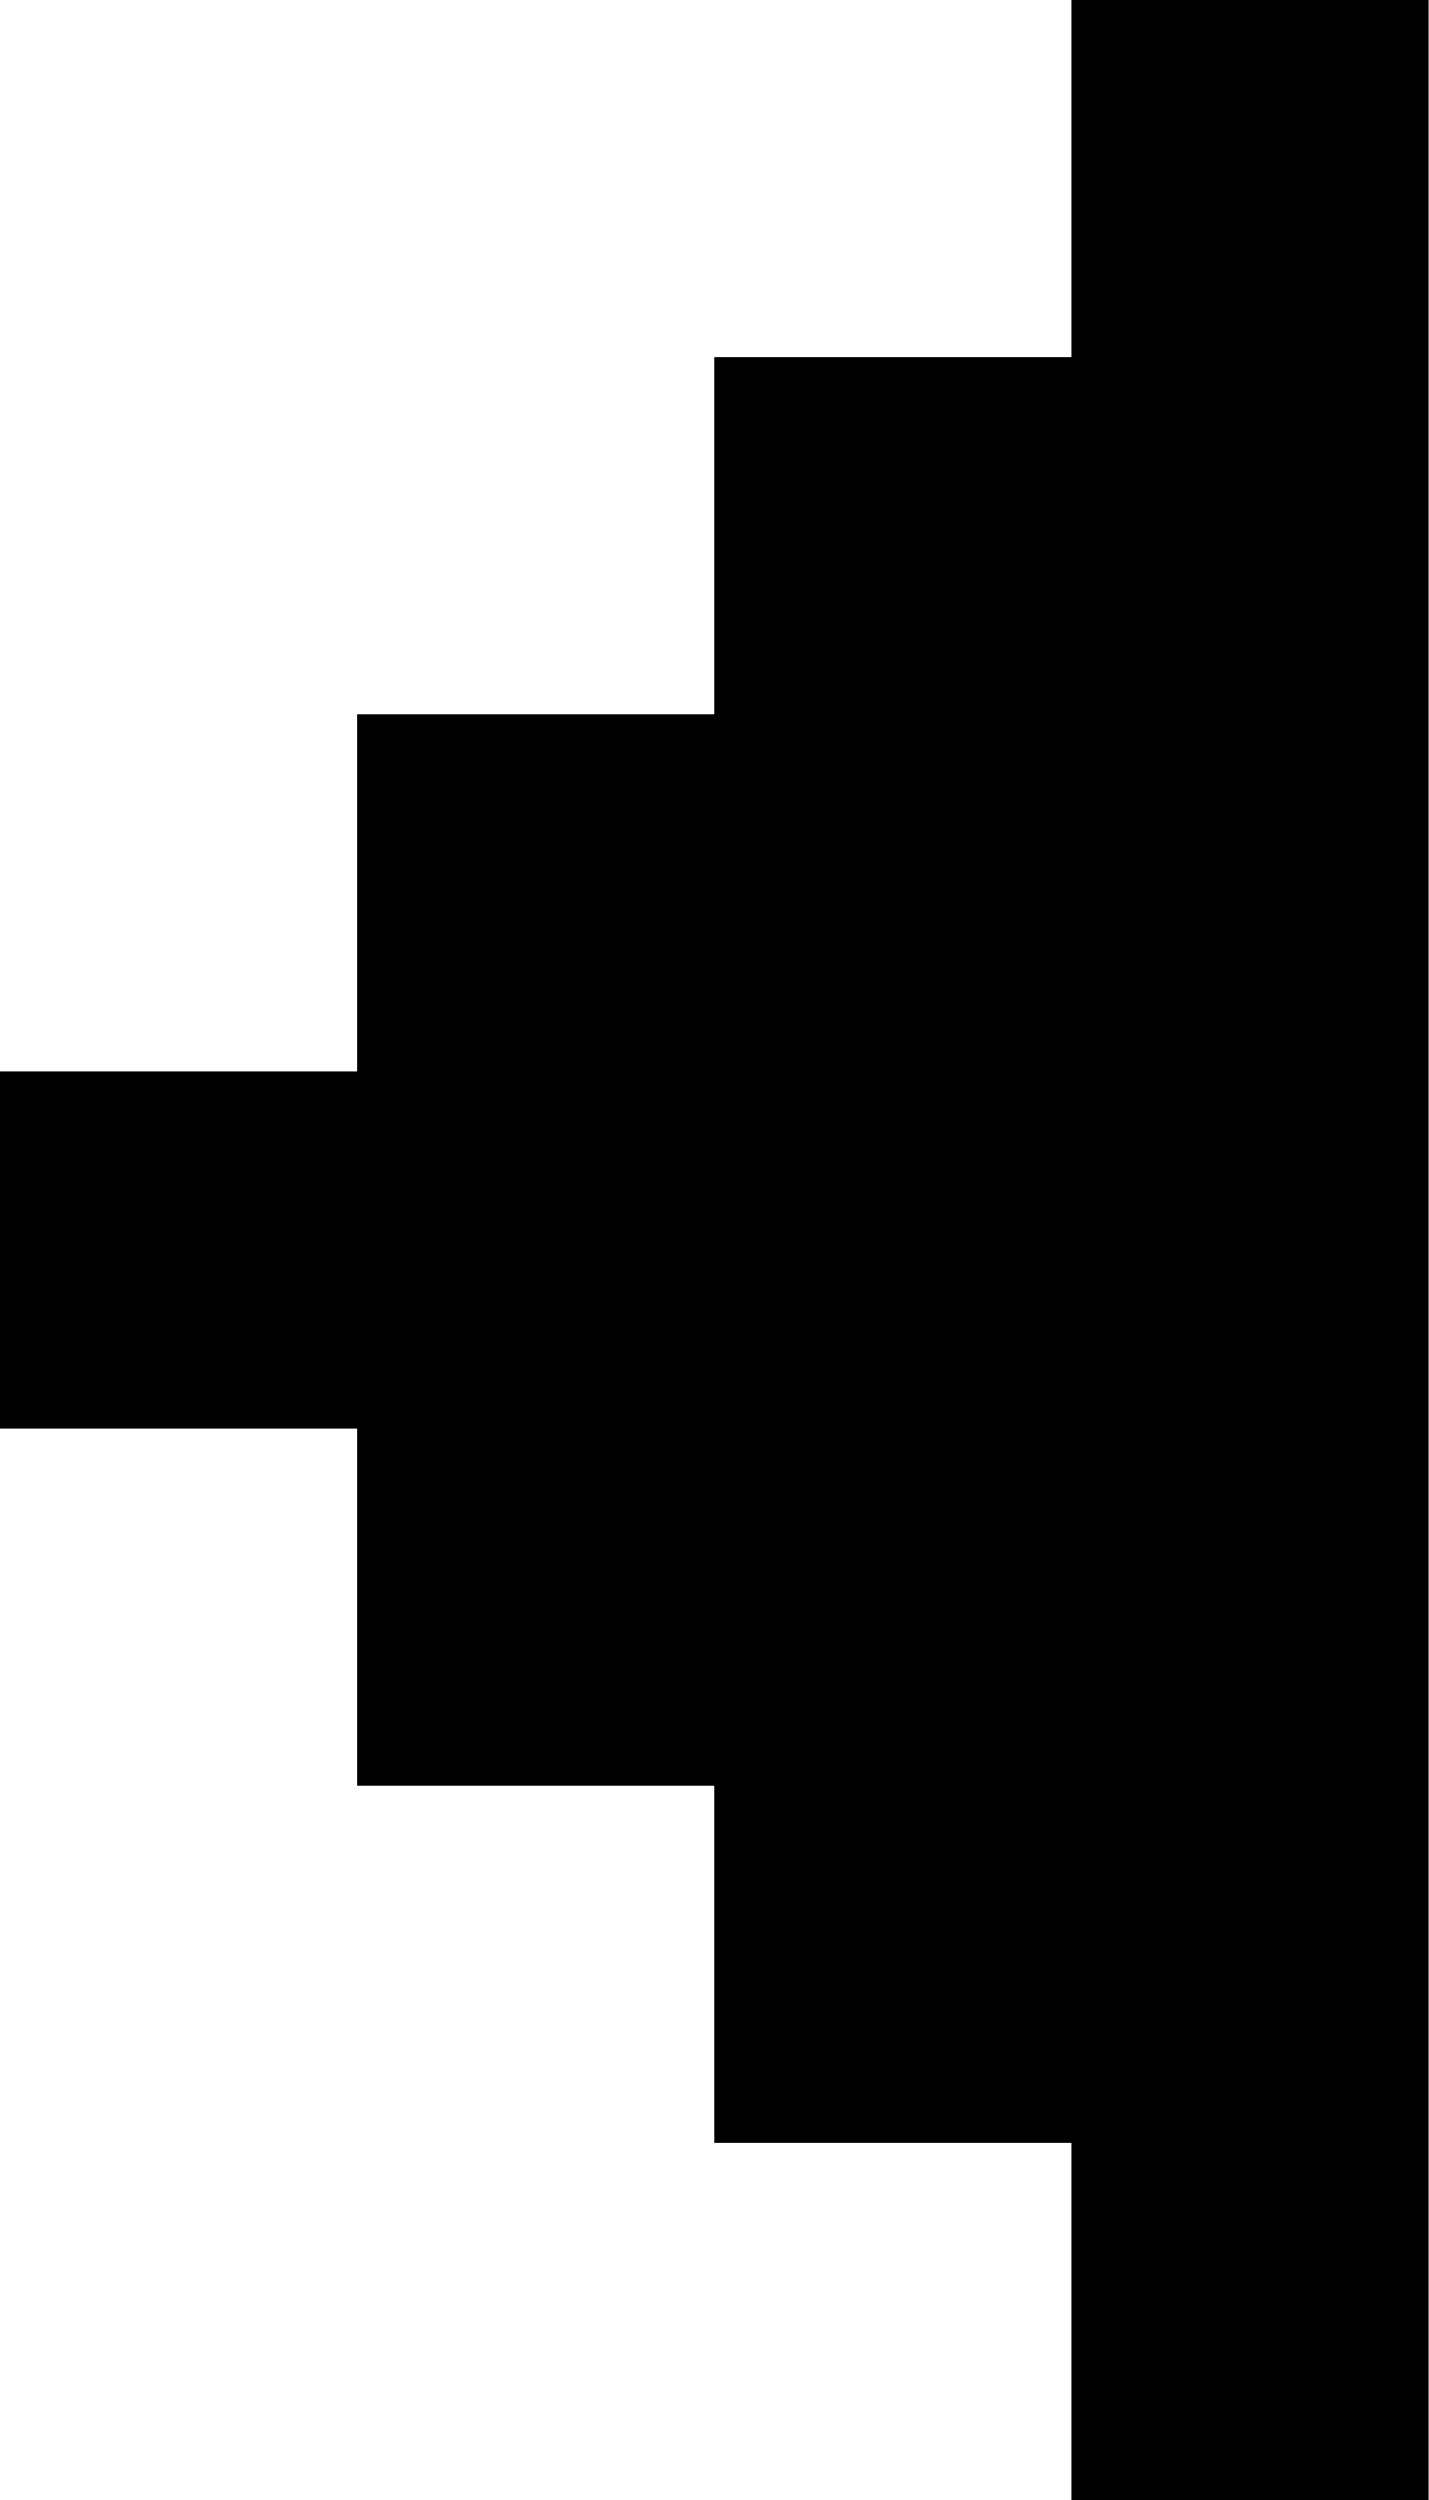
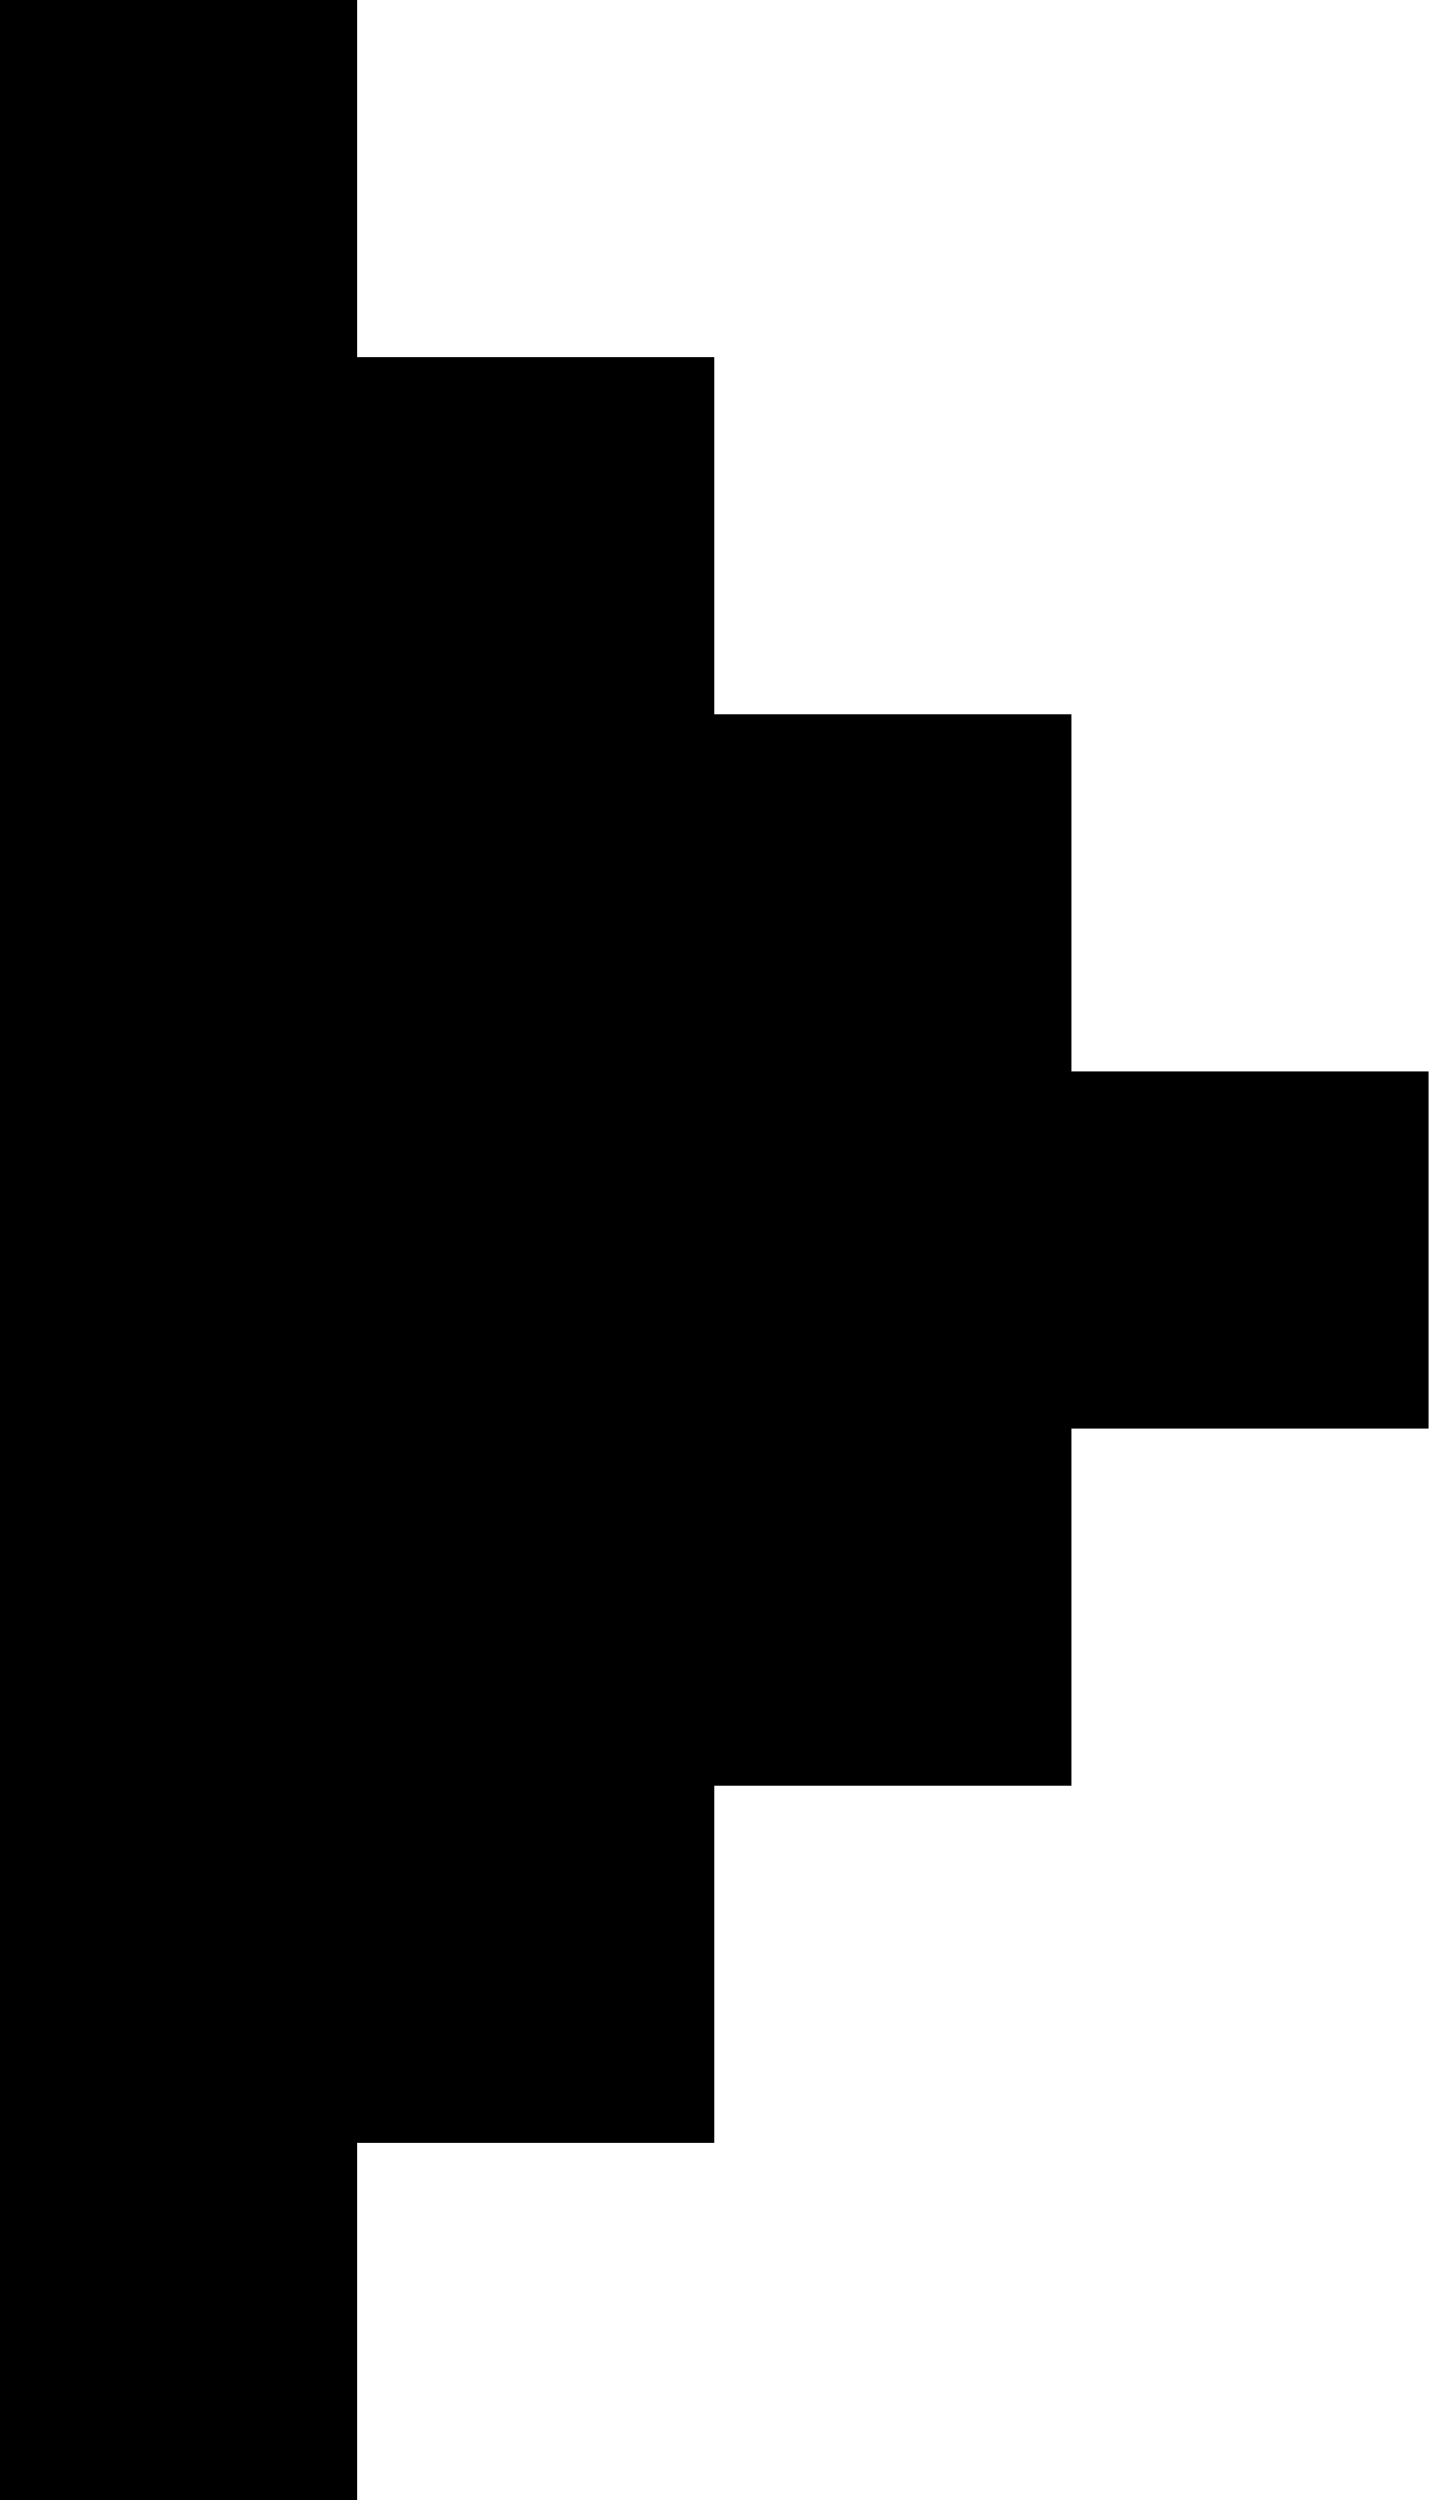
<svg xmlns="http://www.w3.org/2000/svg" width="4" height="7" viewBox="0 0 4 7" fill="none">
-   <path fill-rule="evenodd" clip-rule="evenodd" d="M0 3V4H1V5H2V6H3V7H4V0H3V1H2V2H1V3H0Z" fill="black" />
+   <path fill-rule="evenodd" clip-rule="evenodd" d="M4 4V3H3V2H2V1H1V0H0V7H1V6H2V5H3V4H4Z" fill="black" />
</svg>
